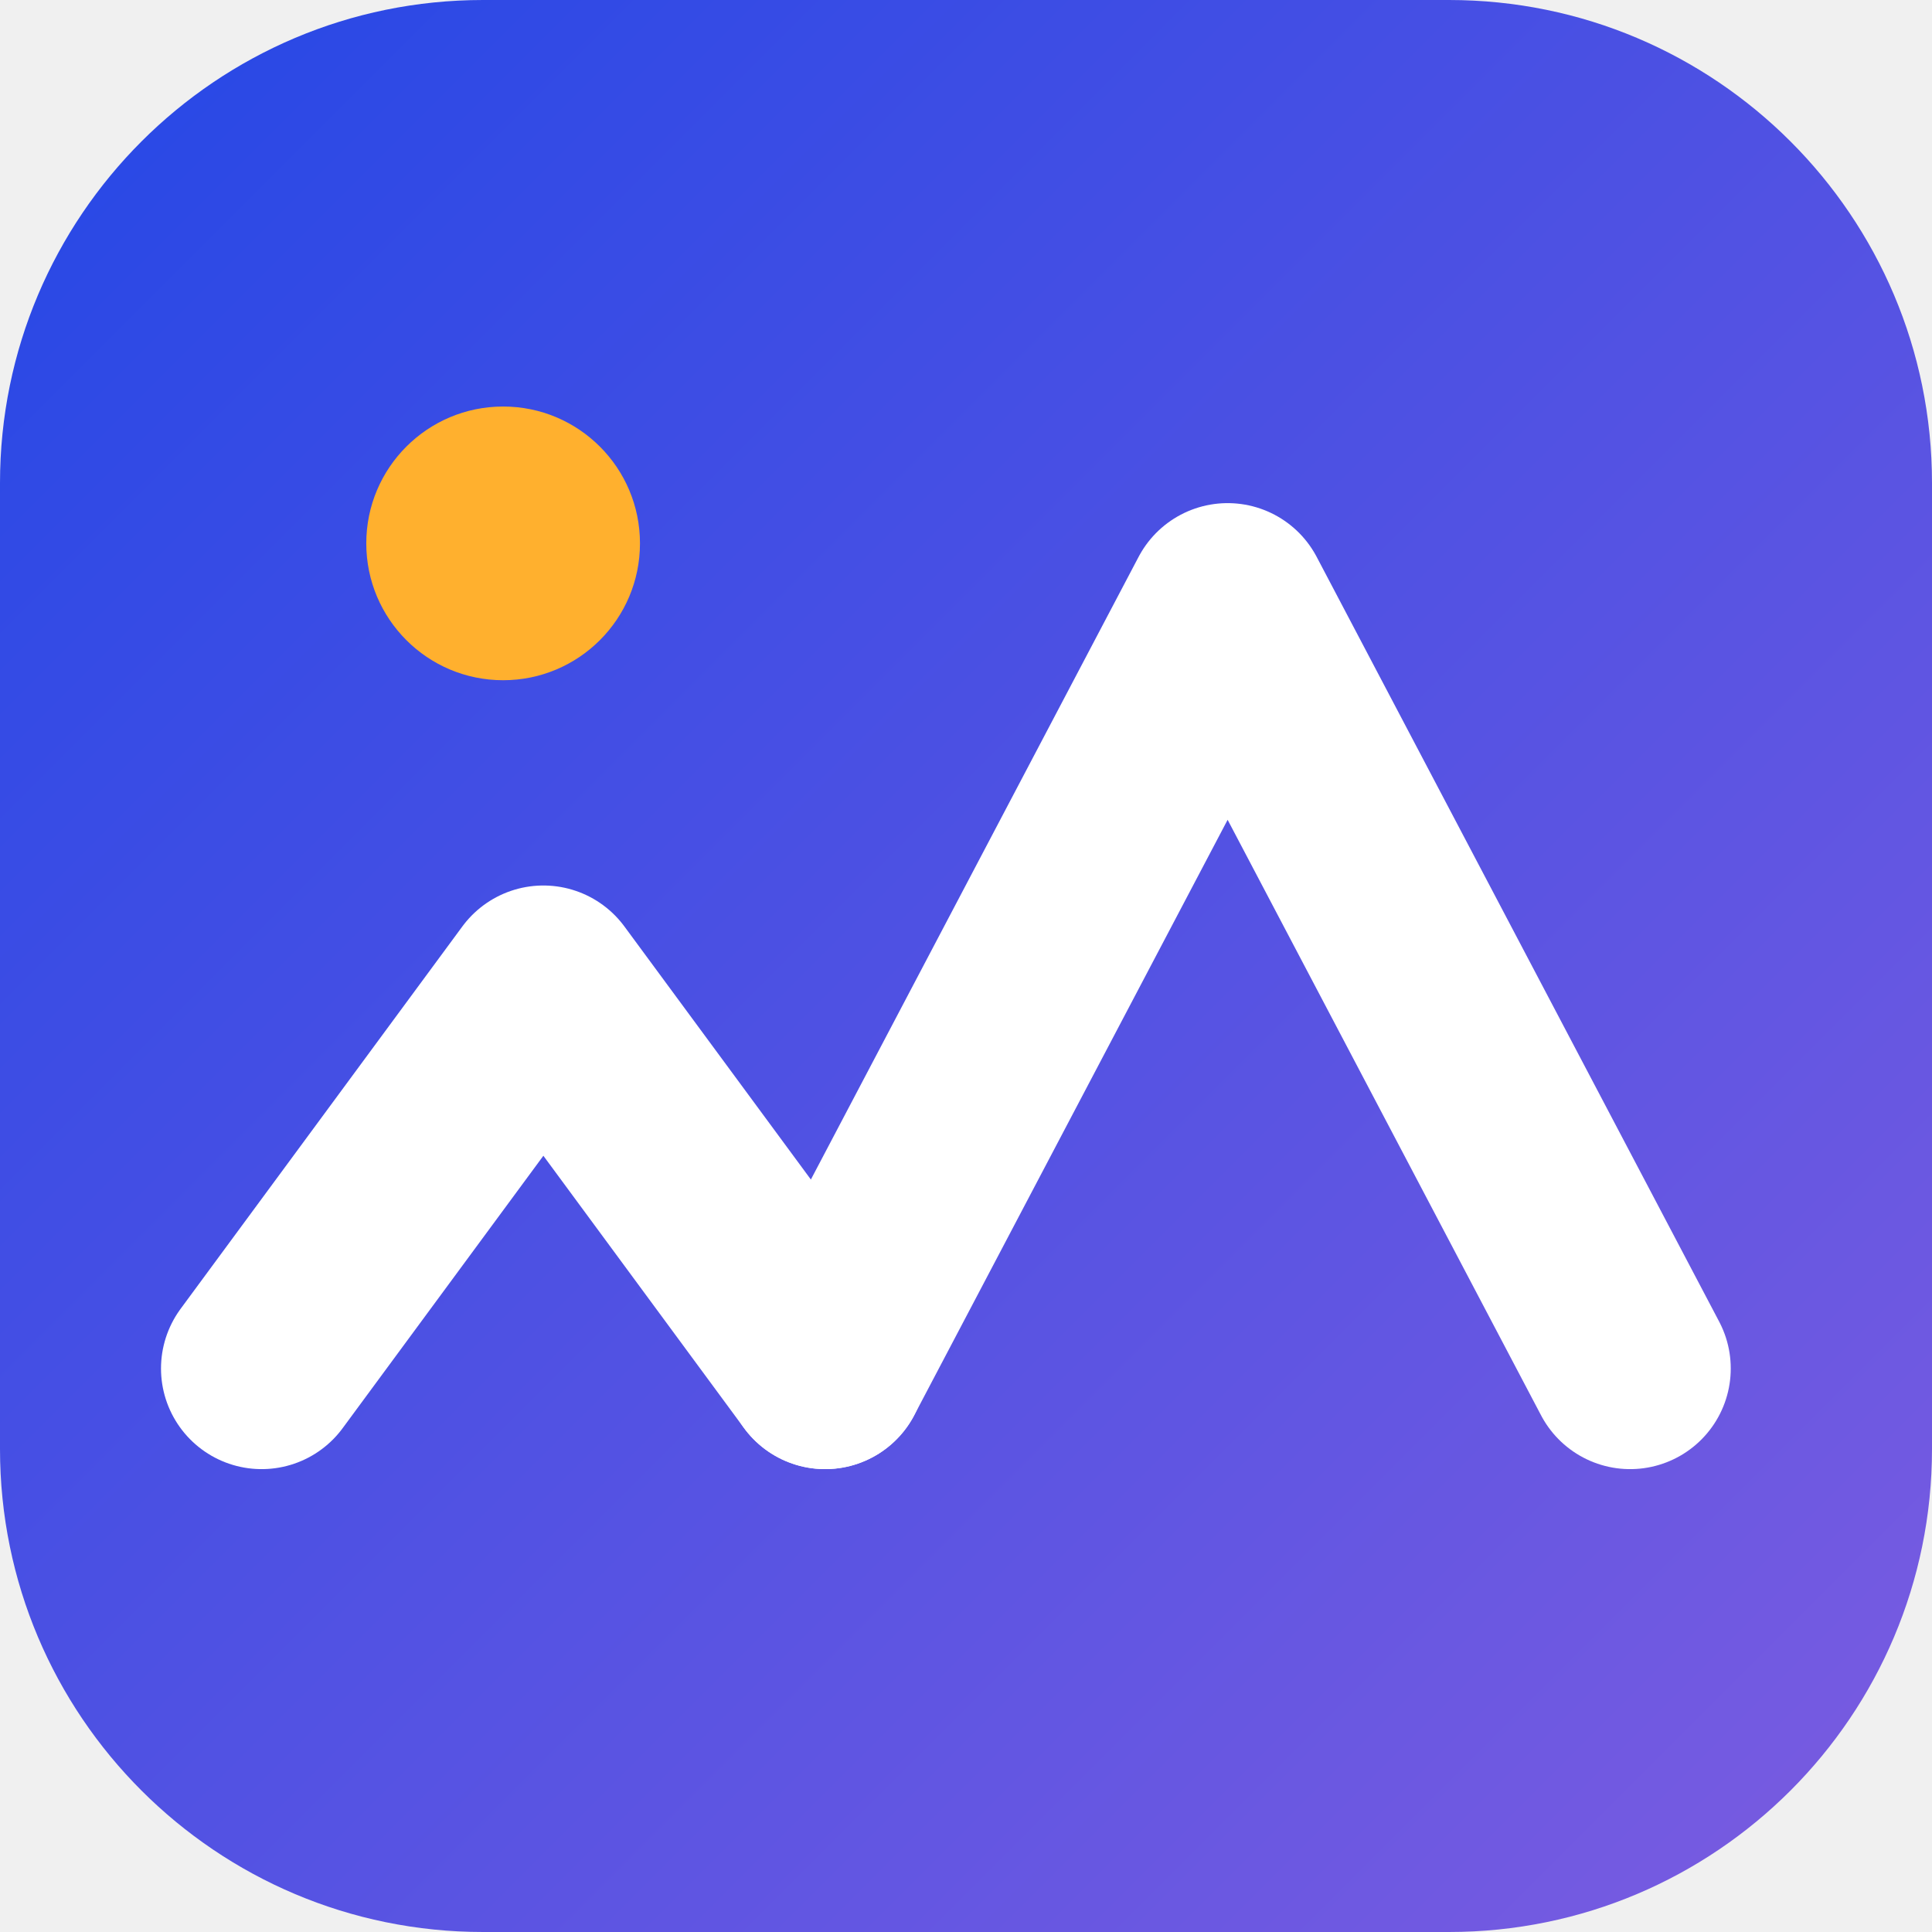
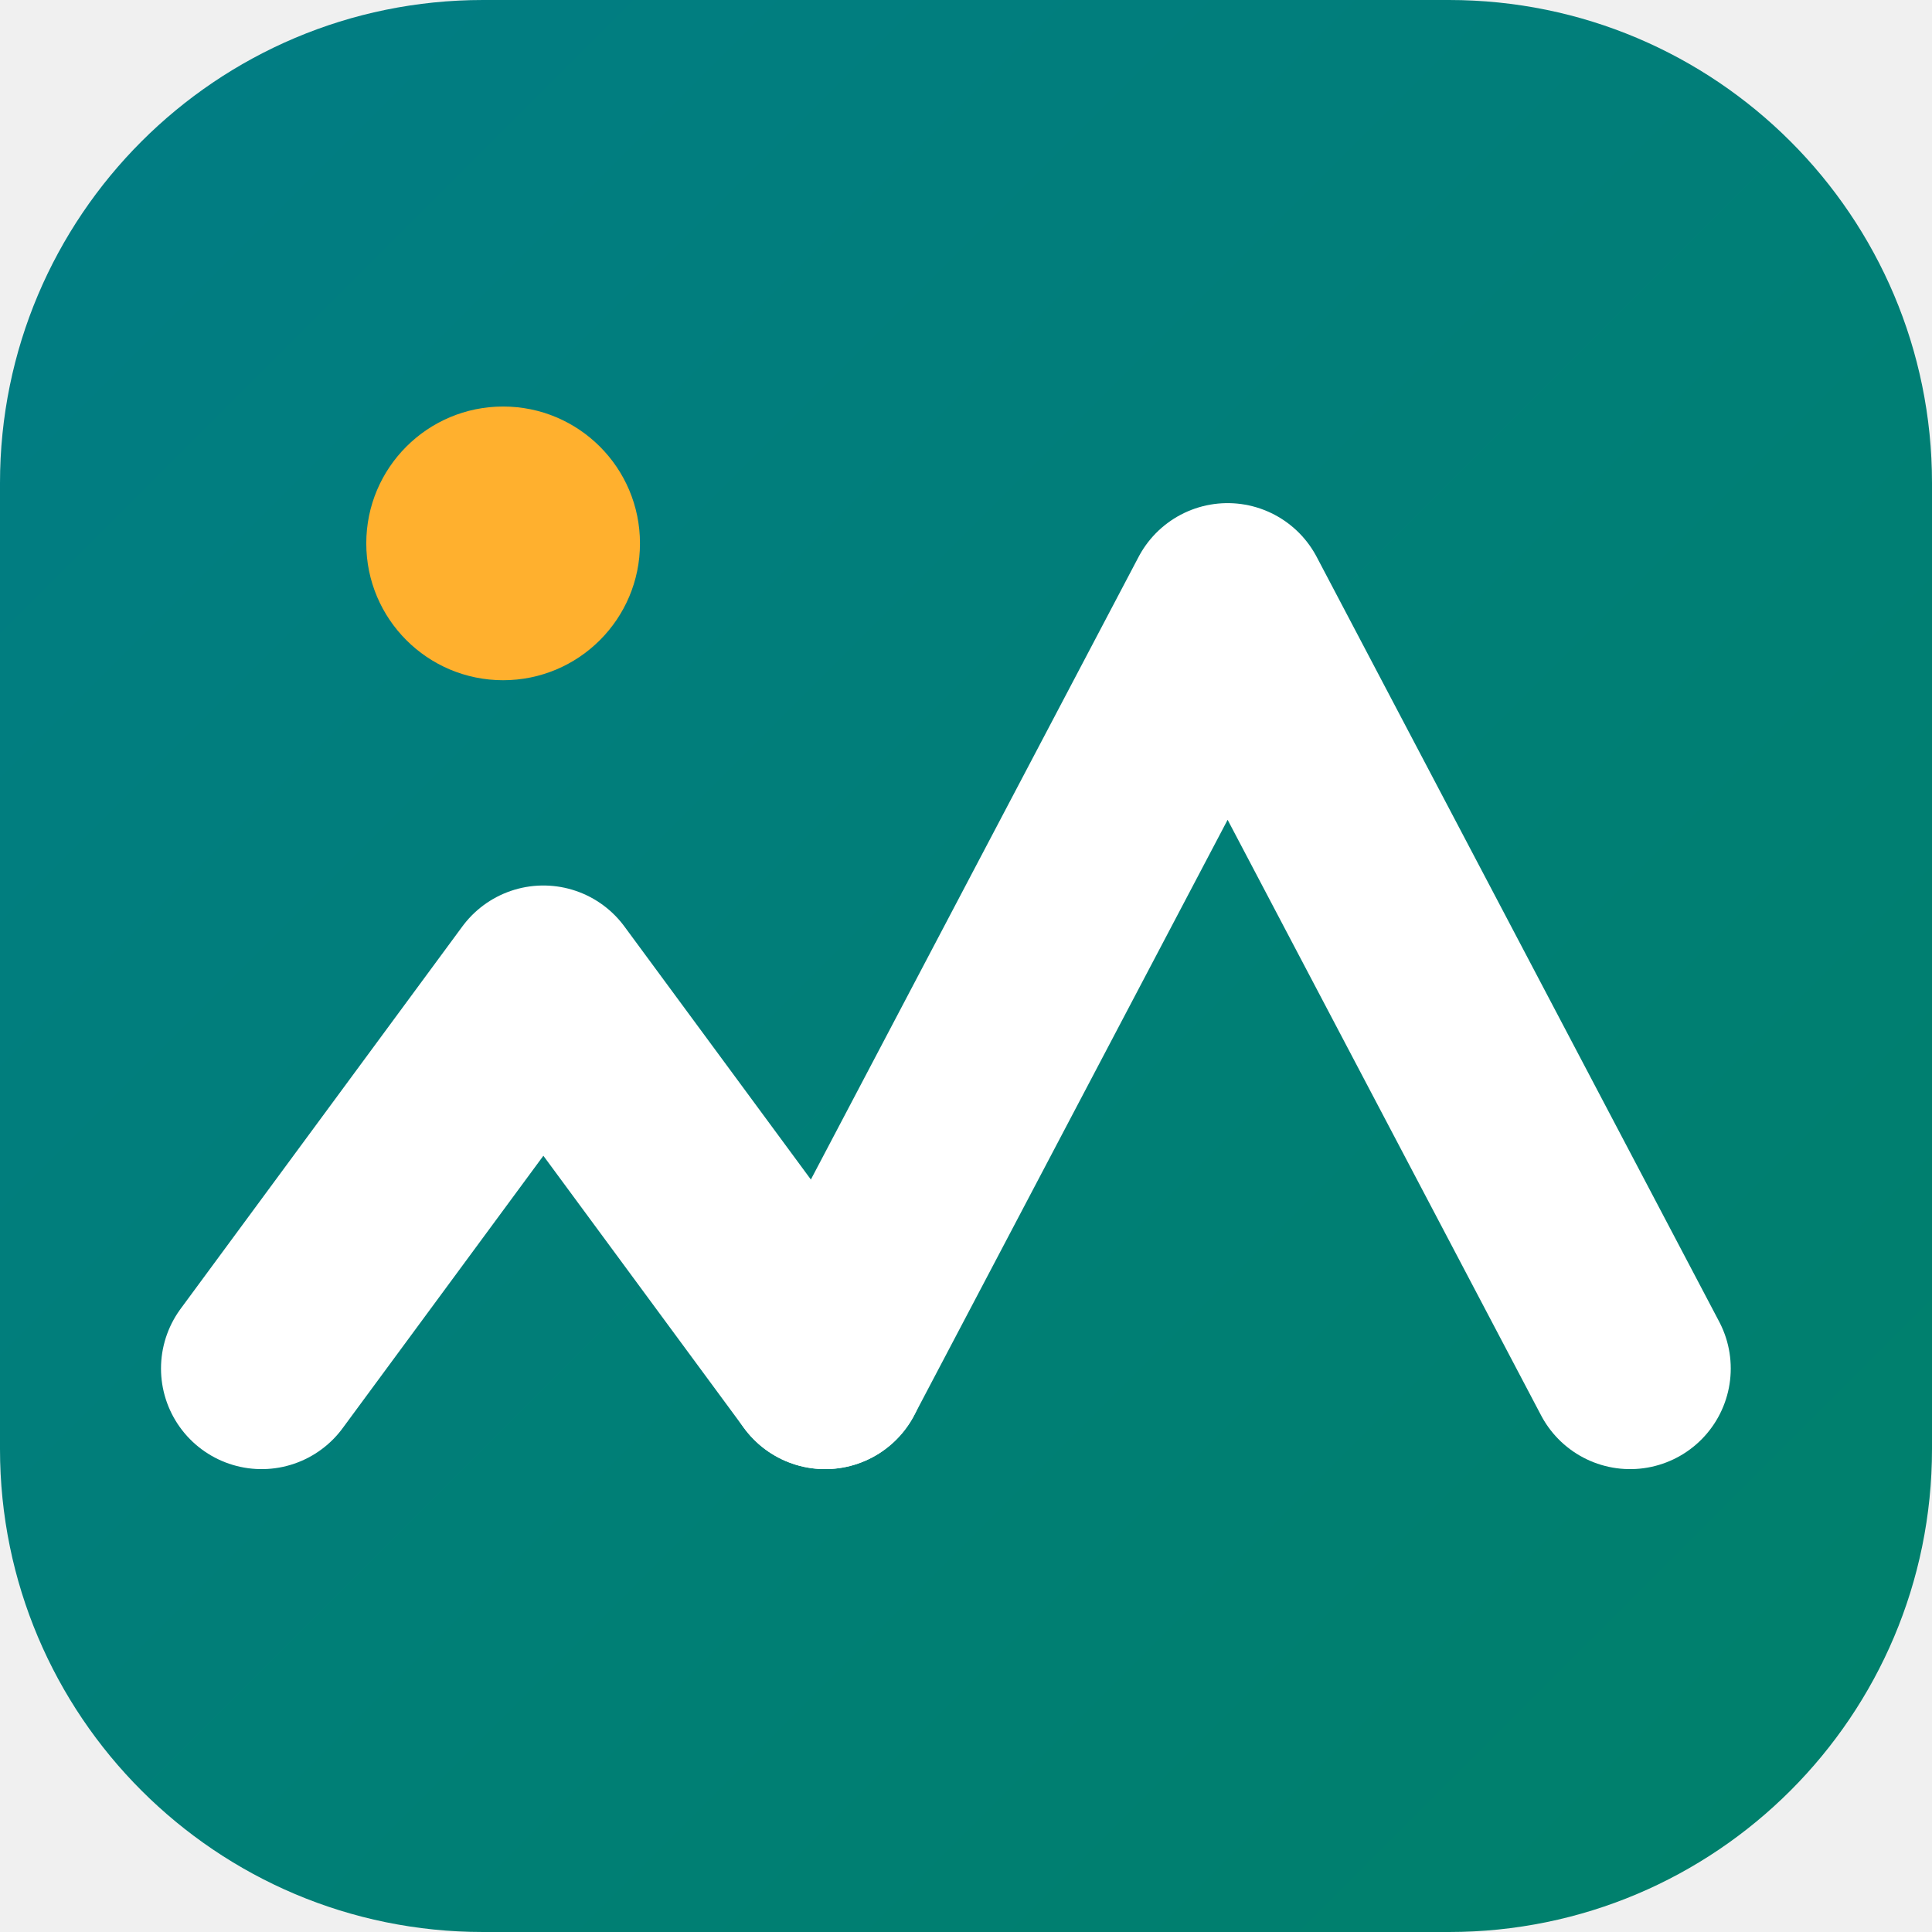
<svg xmlns="http://www.w3.org/2000/svg" viewBox="0 0 48 48">
  <defs>
    <linearGradient id="g" x1="0" y1="0" x2="1" y2="1">
-       <stop offset="0" stop-color="#2447e6" />
-       <stop offset="1" stop-color="#7c5ce0" />
+       <stop offset="0" stop-color="#017d85" />
+       <stop offset="1" stop-color="#00806a" />
    </linearGradient>
  </defs>
  <rect width="48" height="48" rx="12" fill="url(#g)" />
  <path d="M6.5 34l7-9.5 7 9.5" fill="none" stroke="white" stroke-width="5" stroke-linecap="round" stroke-linejoin="round" />
  <path d="M20.5 34 30.5 15l10 19" fill="none" stroke="white" stroke-width="5" stroke-linecap="round" stroke-linejoin="round" />
  <circle cx="12.5" cy="13.5" r="3.4" fill="#ffb02e" />
</svg>
